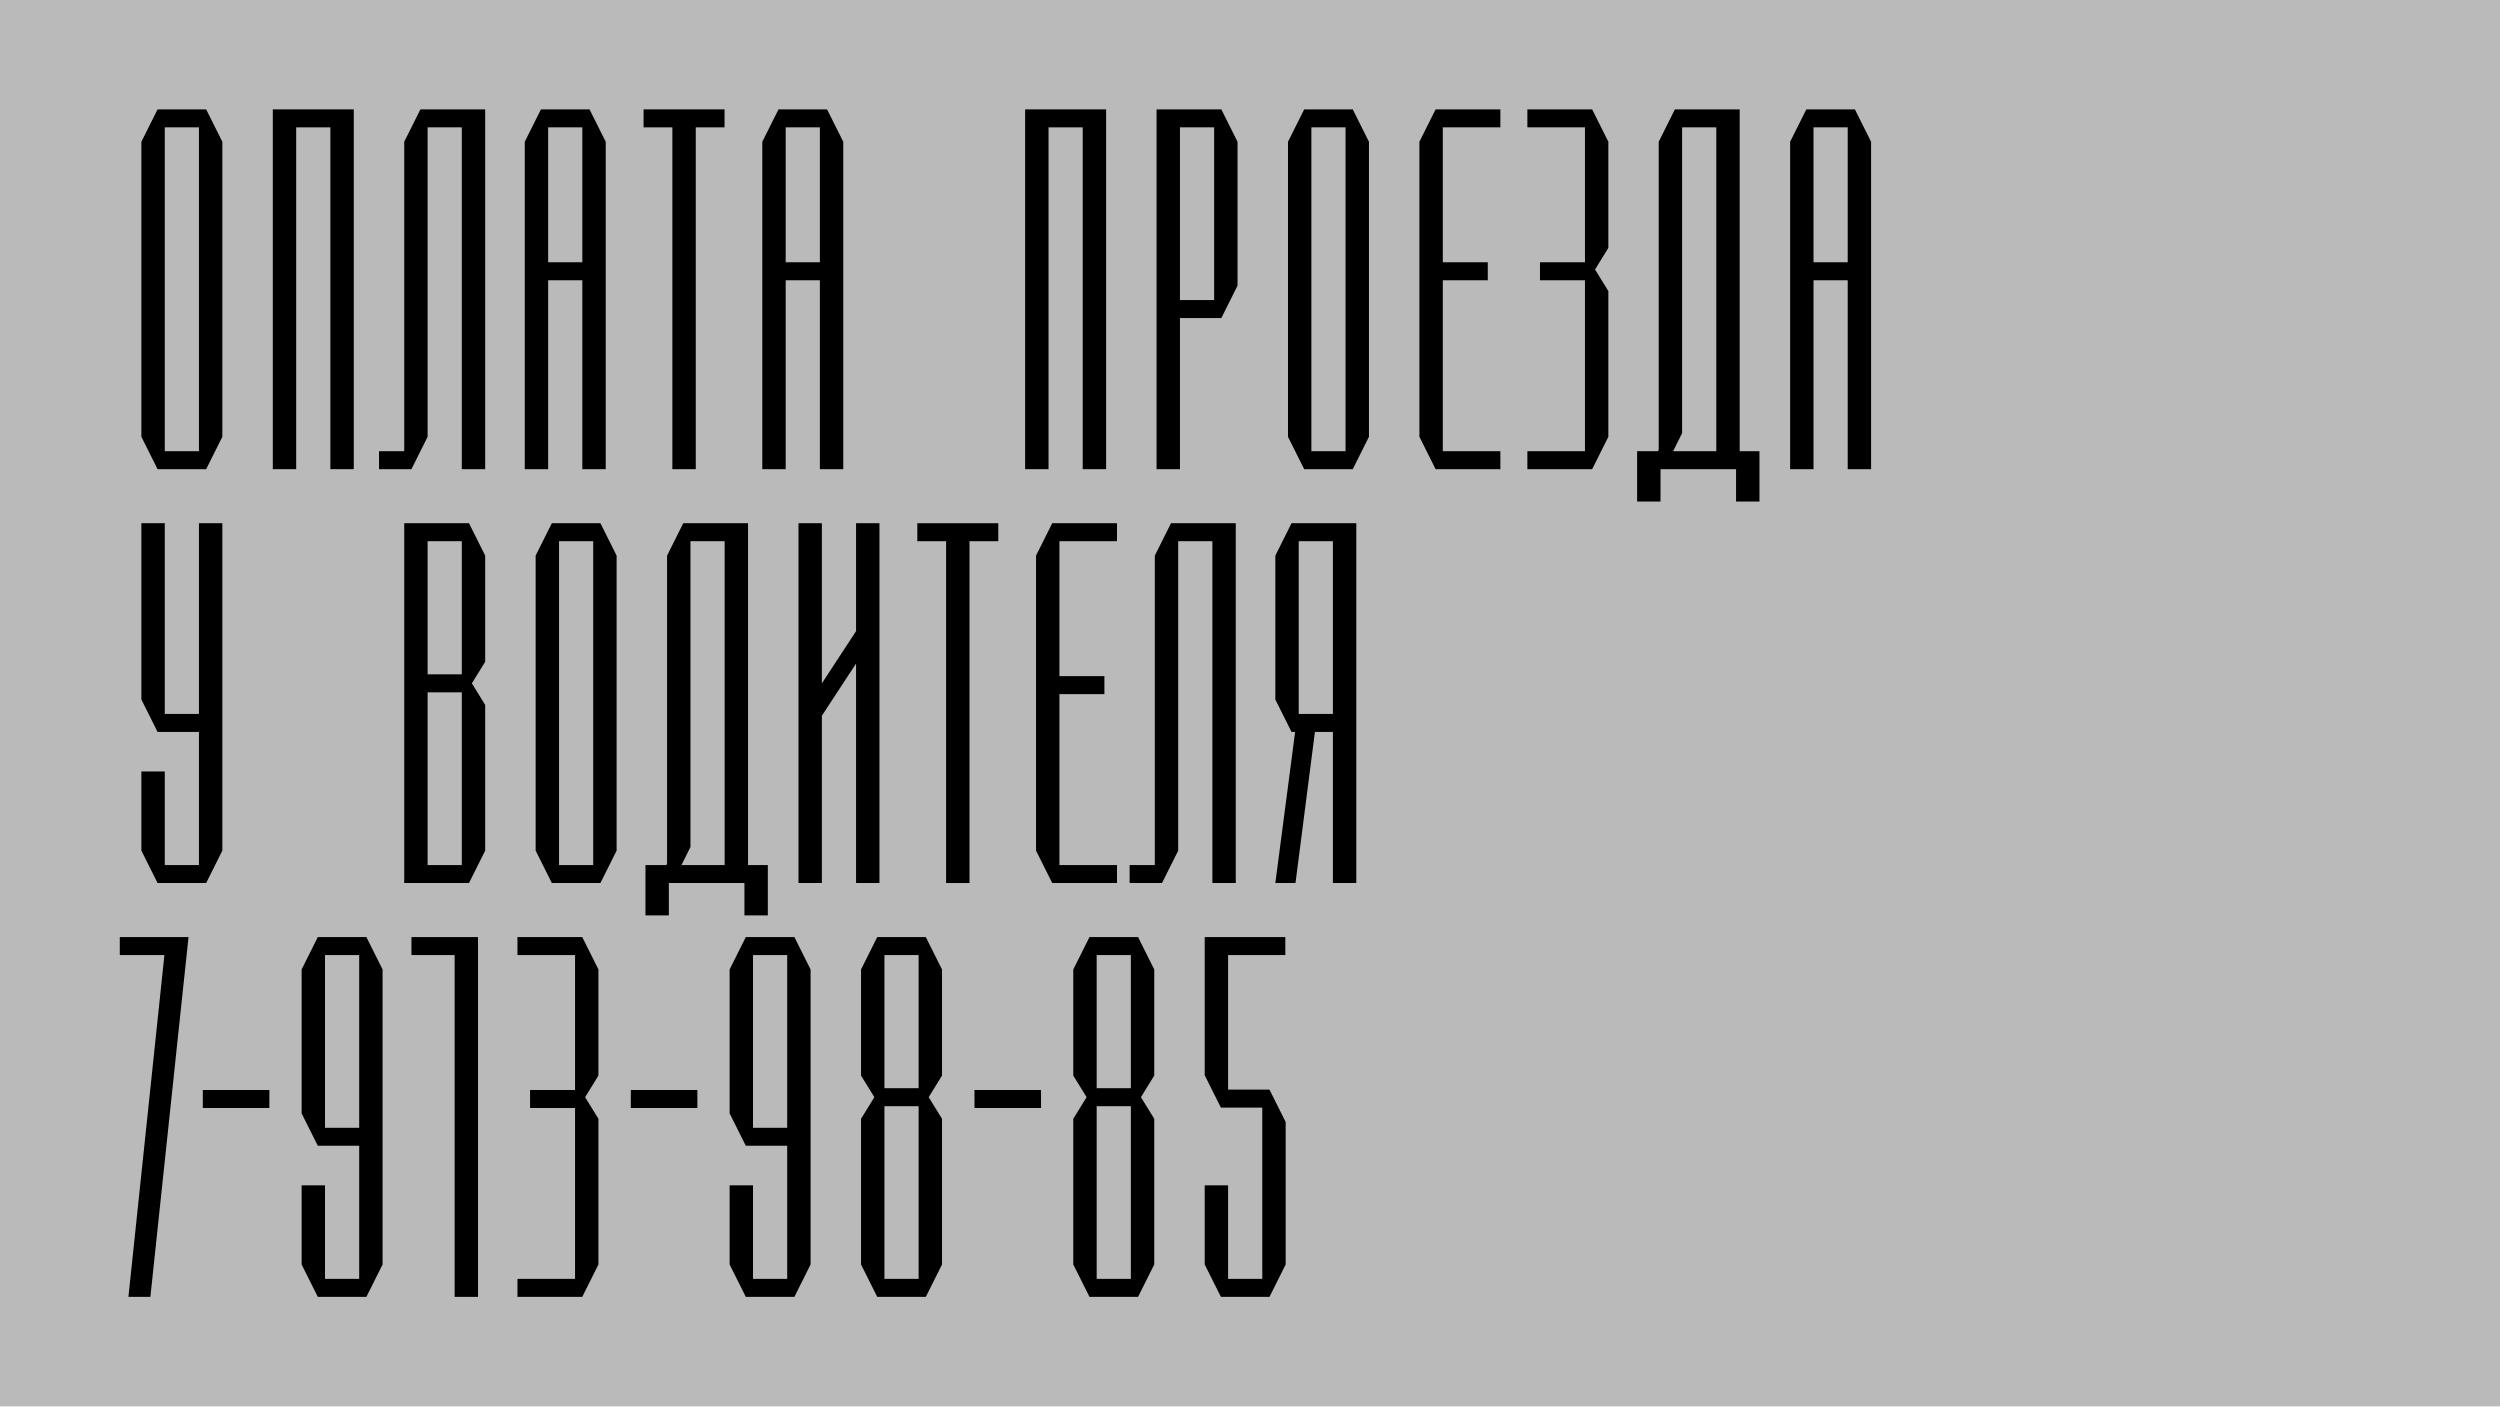
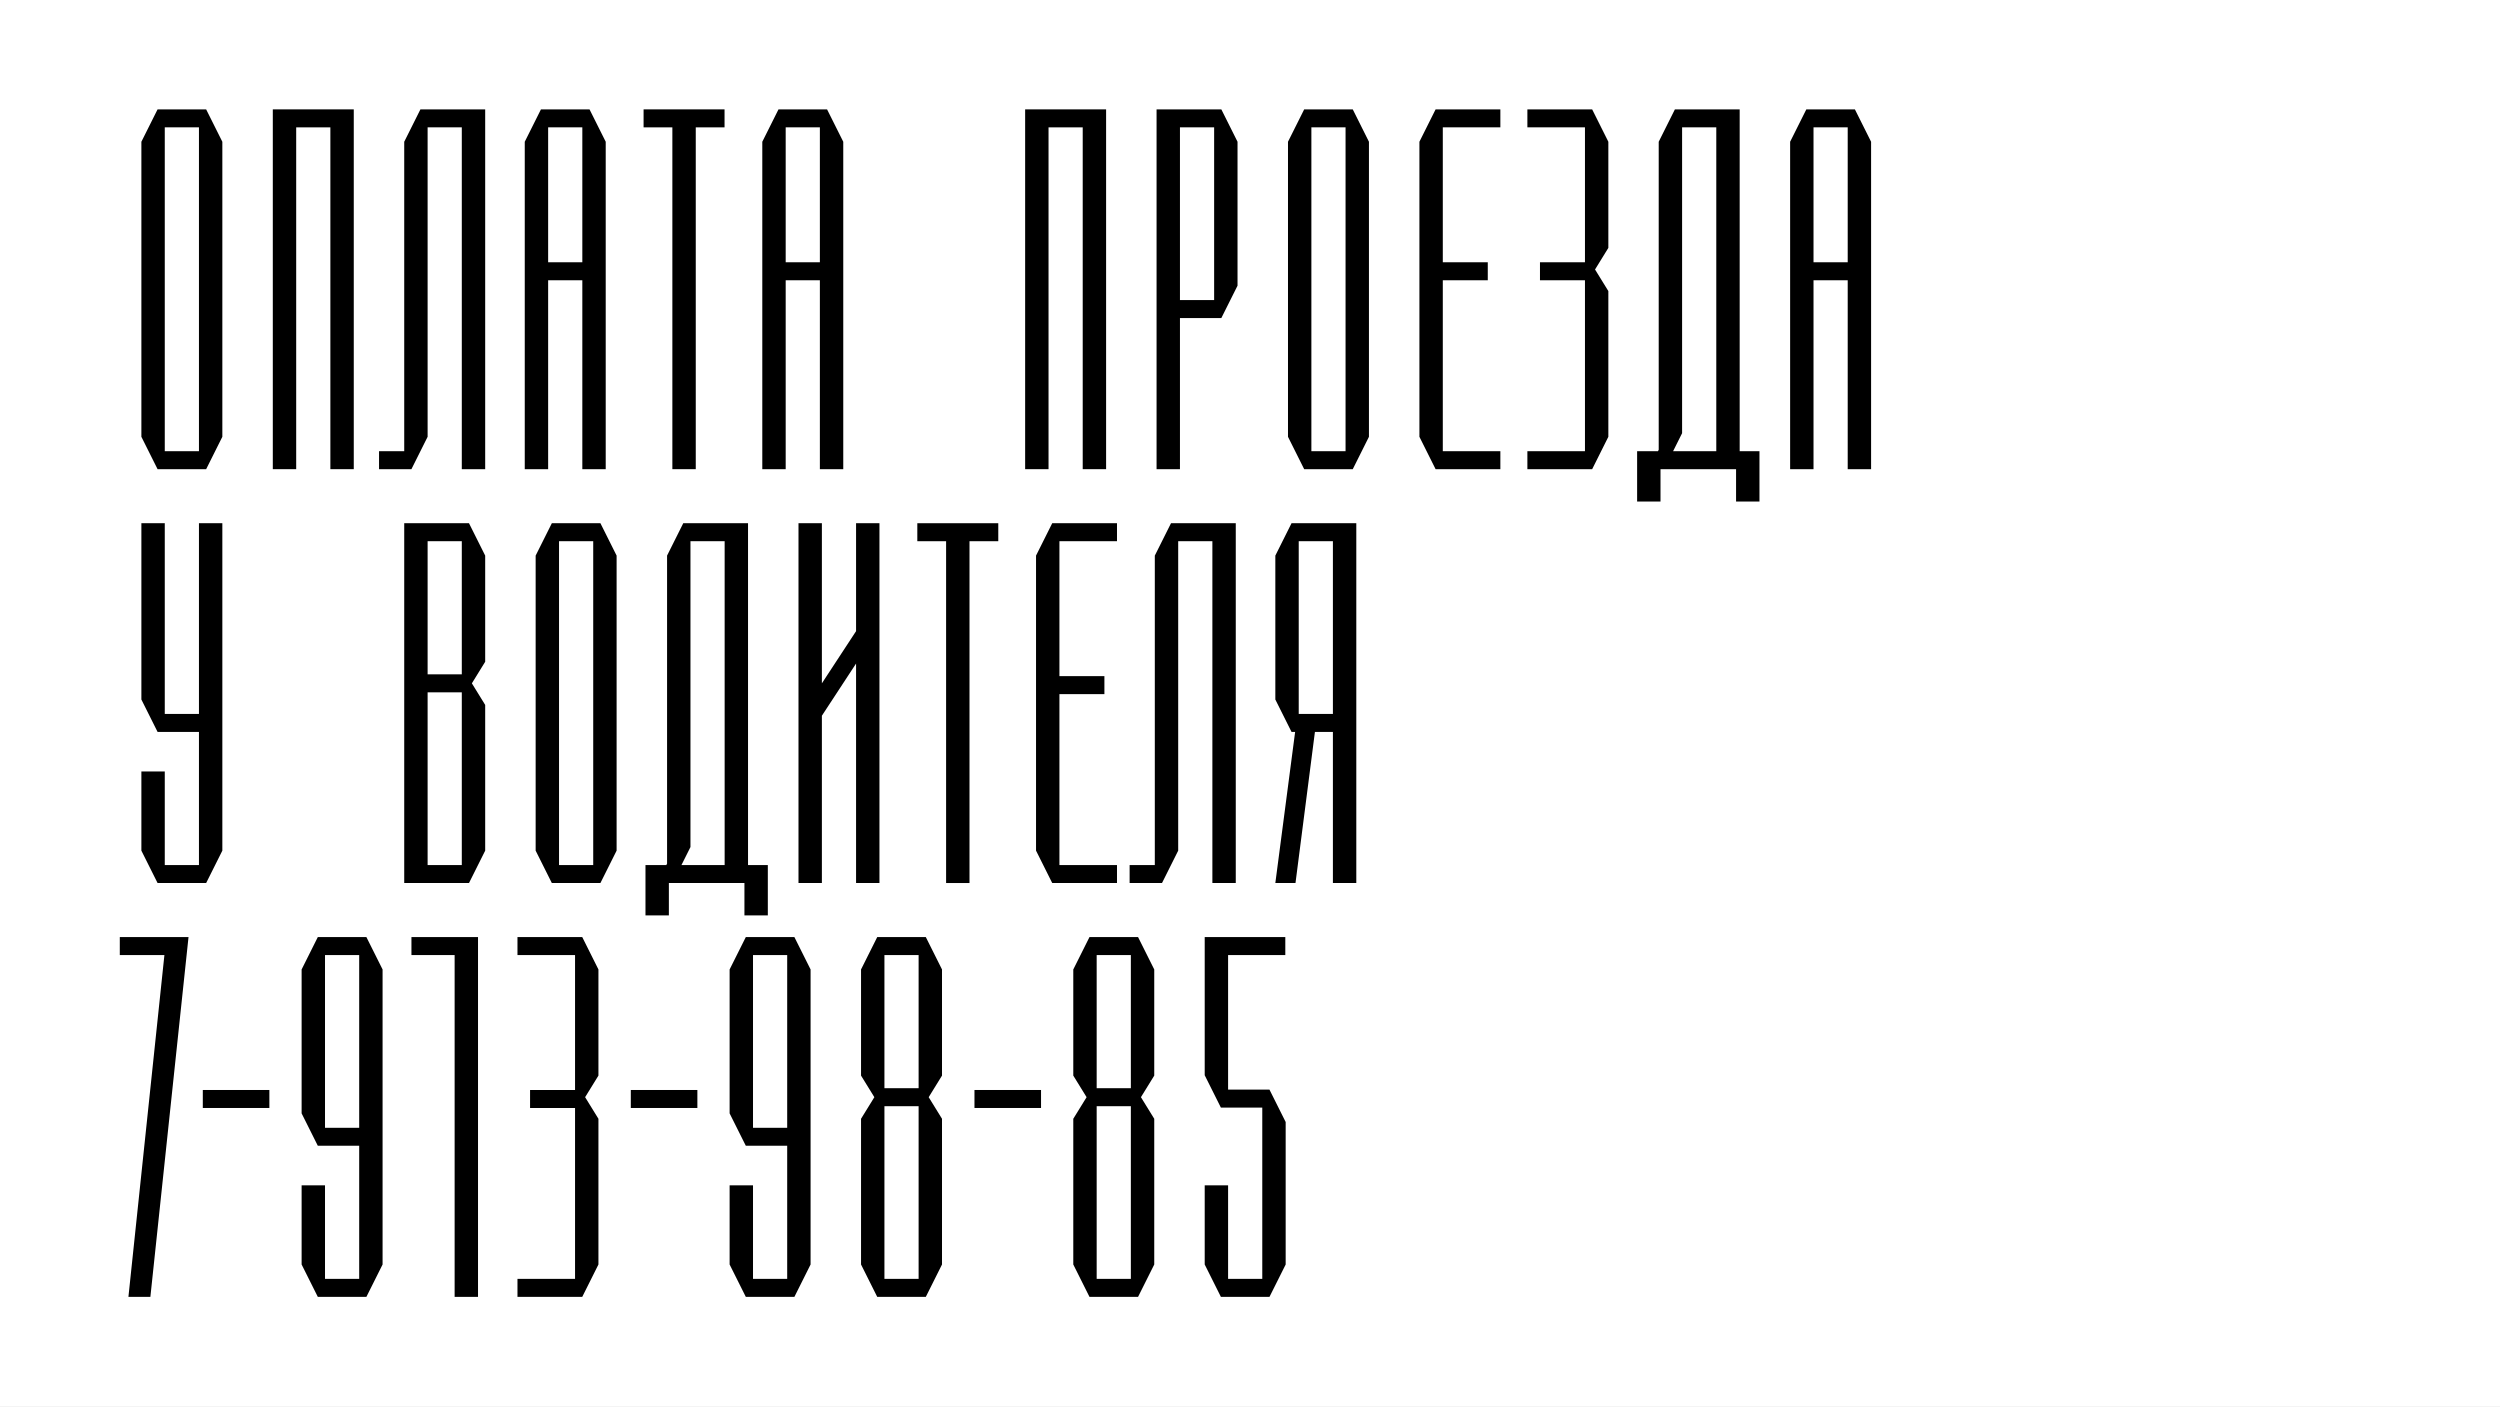
<svg xmlns="http://www.w3.org/2000/svg" width="1920" height="1080" viewBox="0 0 1920 1080" fill="none">
-   <rect width="1920" height="1080" fill="#BABABA" />
+   <rect width="1920" height="1080" fill="white" />
  <path d="M108.581 108.869L121.017 84H158.324L170.76 108.869V335.458L158.324 360.328H121.017L108.581 335.458V108.869ZM152.797 346.511V97.816H126.544V346.511H152.797Z" fill="black" />
  <path d="M209.513 360.328V84H271.692V360.328H253.729V97.816H227.476V360.328H209.513Z" fill="black" />
  <path d="M291.101 360.328V346.511H310.445V108.869L322.881 84H372.624V360.328H354.661V97.816H328.408V335.458L315.972 360.328H291.101Z" fill="black" />
  <path d="M415.447 84H452.754L465.19 108.869V360.328H447.227V215.256H420.974V360.328H403.012V108.869L415.447 84ZM447.227 201.439V97.816H420.974V201.439H447.227Z" fill="black" />
  <path d="M494.272 97.816V84H556.45V97.816H534.342V360.328H516.379V97.816H494.272Z" fill="black" />
  <path d="M597.881 84H635.188L647.624 108.869V360.328H629.661V215.256H603.408V360.328H585.445V108.869L597.881 84ZM629.661 201.439V97.816H603.408V201.439H629.661Z" fill="black" />
  <path d="M787.31 360.328V84H849.488V360.328H831.525V97.816H805.272V360.328H787.31Z" fill="black" />
  <path d="M937.985 244.27H906.205V360.328H888.242V84H937.985L950.42 108.869V219.401L937.985 244.27ZM906.205 97.816V230.454H932.458V97.816H906.205Z" fill="black" />
  <path d="M989.174 108.869L1001.61 84H1038.92L1051.35 108.869V335.458L1038.92 360.328H1001.61L989.174 335.458V108.869ZM1033.39 346.511V97.816H1007.14V346.511H1033.39Z" fill="black" />
  <path d="M1090.11 335.458V108.869L1102.54 84H1152.28V97.816H1108.07V201.439H1142.61V215.256H1108.07V346.511H1152.28V360.328H1102.54L1090.11 335.458Z" fill="black" />
  <path d="M1217.25 97.816H1173.03V84H1222.78L1235.21 108.869V190.386L1224.99 206.966L1235.21 223.545V335.458L1222.78 360.328H1173.03V346.511H1217.25V215.256H1182.7V201.439H1217.25V97.816Z" fill="black" />
  <path d="M1257.31 346.511H1273.34L1273.89 345.406V108.869L1286.32 84H1336.07V346.511H1351.27V385.197H1333.3V360.328H1275.27V385.197H1257.31V346.511ZM1291.85 332.695L1284.94 346.511H1318.11V97.816H1291.85V332.695Z" fill="black" />
  <path d="M1387.26 84H1424.56L1437 108.869V360.328H1419.04V215.256H1392.78V360.328H1374.82V108.869L1387.26 84ZM1419.04 201.439V97.816H1392.78V201.439H1419.04Z" fill="black" />
  <path d="M108.581 537.237V401.836H126.544V548.29H152.797V401.836H170.76V653.294L158.324 678.164H121.017L108.581 653.294V592.502H126.544V664.347H152.797V562.106H121.017L108.581 537.237Z" fill="black" />
  <path d="M310.445 678.164V401.836H360.188L372.624 426.706V508.222L362.399 524.802L372.624 541.382V653.294L360.188 678.164H310.445ZM354.661 517.894V415.653H328.408V517.894H354.661ZM354.661 664.347V531.71H328.408V664.347H354.661Z" fill="black" />
  <path d="M411.378 426.706L423.813 401.836H461.12L473.556 426.706V653.294L461.12 678.164H423.813L411.378 653.294V426.706ZM455.593 664.347V415.653H429.34V664.347H455.593Z" fill="black" />
  <path d="M495.729 664.347H511.757L512.31 663.242V426.706L524.746 401.836H574.488V664.347H589.688V703.033H571.725V678.164H513.692V703.033H495.729V664.347ZM530.273 650.531L523.364 664.347H556.526V415.653H530.273V650.531Z" fill="black" />
  <path d="M613.242 678.164V401.836H631.205V524.802L657.458 484.734V401.836H675.421V678.164H657.458V509.604L631.205 549.671V678.164H613.242Z" fill="black" />
  <path d="M704.502 415.653V401.836H766.681V415.653H744.573V678.164H726.61V415.653H704.502Z" fill="black" />
  <path d="M795.676 653.294V426.706L808.111 401.836H857.854V415.653H813.638V519.275H848.182V533.092H813.638V664.347H857.854V678.164H808.111L795.676 653.294Z" fill="black" />
  <path d="M867.548 678.164V664.347H886.892V426.706L899.328 401.836H949.071V678.164H931.108V415.653H904.855V653.294L892.419 678.164H867.548Z" fill="black" />
  <path d="M979.459 537.237V426.706L991.894 401.836H1041.64V678.164H1023.67V562.106H1009.86L994.934 678.164H979.459L994.658 562.106H991.894L979.459 537.237ZM1023.67 415.653H997.421V548.29H1023.67V415.653Z" fill="black" />
  <path d="M115.49 996H98.632L126.267 733.489H92V719.672H144.783L115.49 996Z" fill="black" />
  <path d="M155.755 850.928V837.112H206.879V850.928H155.755Z" fill="black" />
  <path d="M231.643 855.073V744.542L244.078 719.672H281.386L293.821 744.542V971.131L281.386 996H244.078L231.643 971.131V910.338H249.605V982.184H275.859V879.942H244.078L231.643 855.073ZM249.605 866.126H275.859V733.489H249.605V866.126Z" fill="black" />
  <path d="M367.119 996H349.156V733.489H315.994V719.672H367.119V996Z" fill="black" />
  <path d="M441.636 733.489H397.42V719.672H447.163L459.598 744.542V826.058L449.373 842.638L459.598 859.218V971.131L447.163 996H397.42V982.184H441.636V850.928H407.092V837.112H441.636V733.489Z" fill="black" />
  <path d="M484.459 850.928V837.112H535.584V850.928H484.459Z" fill="black" />
  <path d="M560.347 855.073V744.542L572.783 719.672H610.09L622.526 744.542V971.131L610.09 996H572.783L560.347 971.131V910.338H578.31V982.184H604.563V879.942H572.783L560.347 855.073ZM578.31 866.126H604.563V733.489H578.31V866.126Z" fill="black" />
  <path d="M673.715 996L661.279 971.131V859.218L671.504 842.638L661.279 826.058V744.542L673.715 719.672H711.022L723.458 744.542V826.058L713.233 842.638L723.458 859.218V971.131L711.022 996H673.715ZM705.495 733.489H679.242V835.73H705.495V733.489ZM679.242 982.184H705.495V849.546H679.242V982.184Z" fill="black" />
  <path d="M748.394 850.928V837.112H799.519V850.928H748.394Z" fill="black" />
  <path d="M836.718 996L824.282 971.131V859.218L834.507 842.638L824.282 826.058V744.542L836.718 719.672H874.025L886.461 744.542V826.058L876.236 842.638L886.461 859.218V971.131L874.025 996H836.718ZM868.498 733.489H842.245V835.73H868.498V733.489ZM842.245 982.184H868.498V849.546H842.245V982.184Z" fill="black" />
  <path d="M925.214 910.338H943.177V982.184H969.43V850.652H937.65L925.214 825.782V719.672H987.117V733.489H943.177V836.835H974.957L987.393 861.705V971.131L974.957 996H937.65L925.214 971.131V910.338Z" fill="black" />
</svg>
